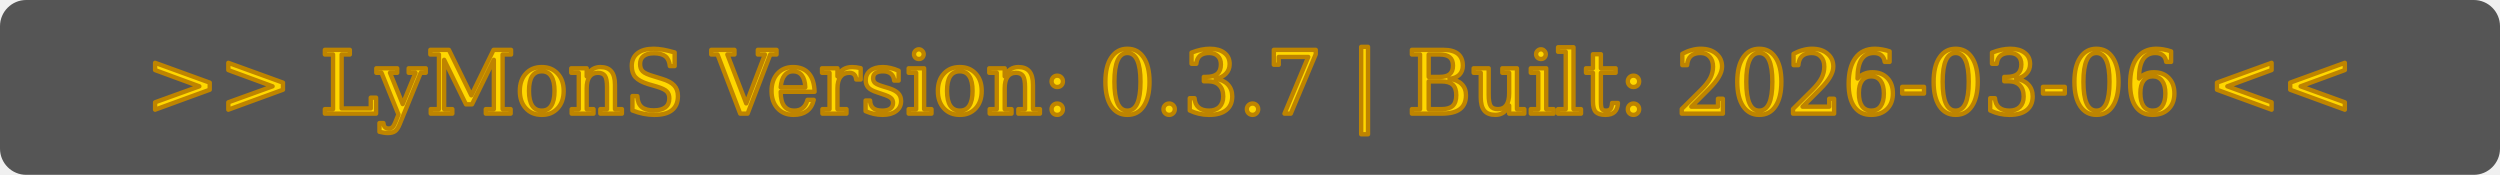
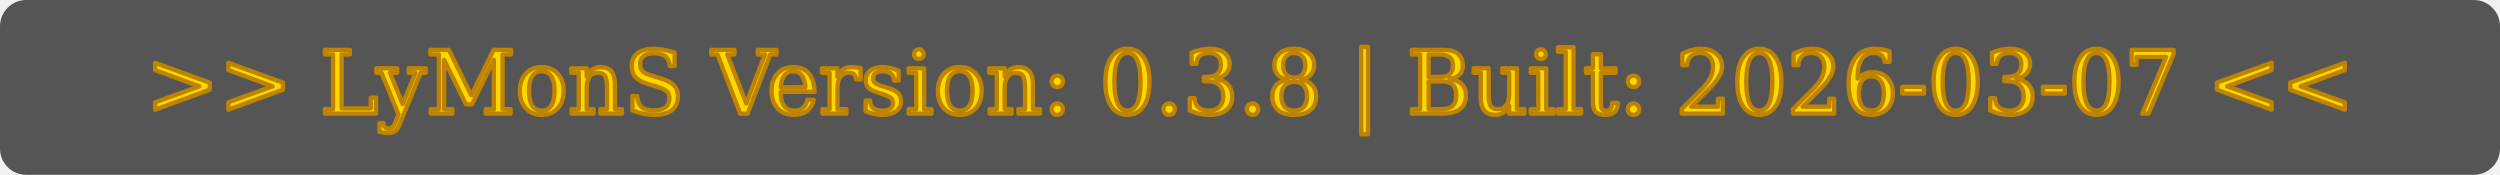
- <svg xmlns="http://www.w3.org/2000/svg" width="286" height="20" role="img" aria-label="LyMonS Version: 0.3.7 | Built: 2026-03-06" version="1.1" id="svg01">
+ <svg xmlns="http://www.w3.org/2000/svg" width="286" height="20" role="img" aria-label="LyMonS Version: 0.3.8 | Built: 2026-03-07" version="1.1" id="svg01">
  <defs id="defs1">
    <linearGradient id="grad01" x2="0" y2="78.994" gradientTransform="matrix(3.949683,0,0,0.2531848,2.253837,-53.52863)" x1="0" y1="0" gradientUnits="userSpaceOnUse">
      <stop offset="0" stop-color="#bbbbbb" stop-opacity=".1" id="stop1" style="stop-color:#000000;stop-opacity:0.1;" />
      <stop offset="1" stop-opacity=".1" id="stop2" />
    </linearGradient>
    <clipPath id="clipper">
      <rect width="286" height="20" rx="3" fill="#ffffff" id="rect2" x="0" y="0" />
    </clipPath>
  </defs>
  <g clip-path="url(#clipper)" id="g5">
    <rect width="286" height="20" fill="#555555" id="rect3" x="0" y="0" />
    <rect x="286" width="286" height="20" fill="#44cc11" id="rect4" y="0" />
    <rect width="286" height="20" fill="url(#grad01)" id="rect5" style="fill:url(#grad01);stroke:#000000;stroke-opacity:1" x="2.254" y="-53.529" />
-     <text xml:space="preserve" style="font-style:normal;font-size:10px;font-family:'DejaVu Serif';text-align:center;text-anchor:middle;fill:#FFD700;stroke:#BE8400;stroke-width:0.5;stroke-linecap:round;stroke-linejoin:round;stroke-opacity:1" x="143" y="13" id="text7">&gt;&gt; LyMonS Version: 0.3.7 | Built: 2026-03-06 &lt;&lt;</text>
+     <text xml:space="preserve" style="font-style:normal;font-size:10px;font-family:'DejaVu Serif';text-align:center;text-anchor:middle;fill:#FFD700;stroke:#BE8400;stroke-width:0.5;stroke-linecap:round;stroke-linejoin:round;stroke-opacity:1" x="143" y="13" id="text7">&gt;&gt; LyMonS Version: 0.3.8 | Built: 2026-03-07 &lt;&lt;</text>
  </g>
</svg>
